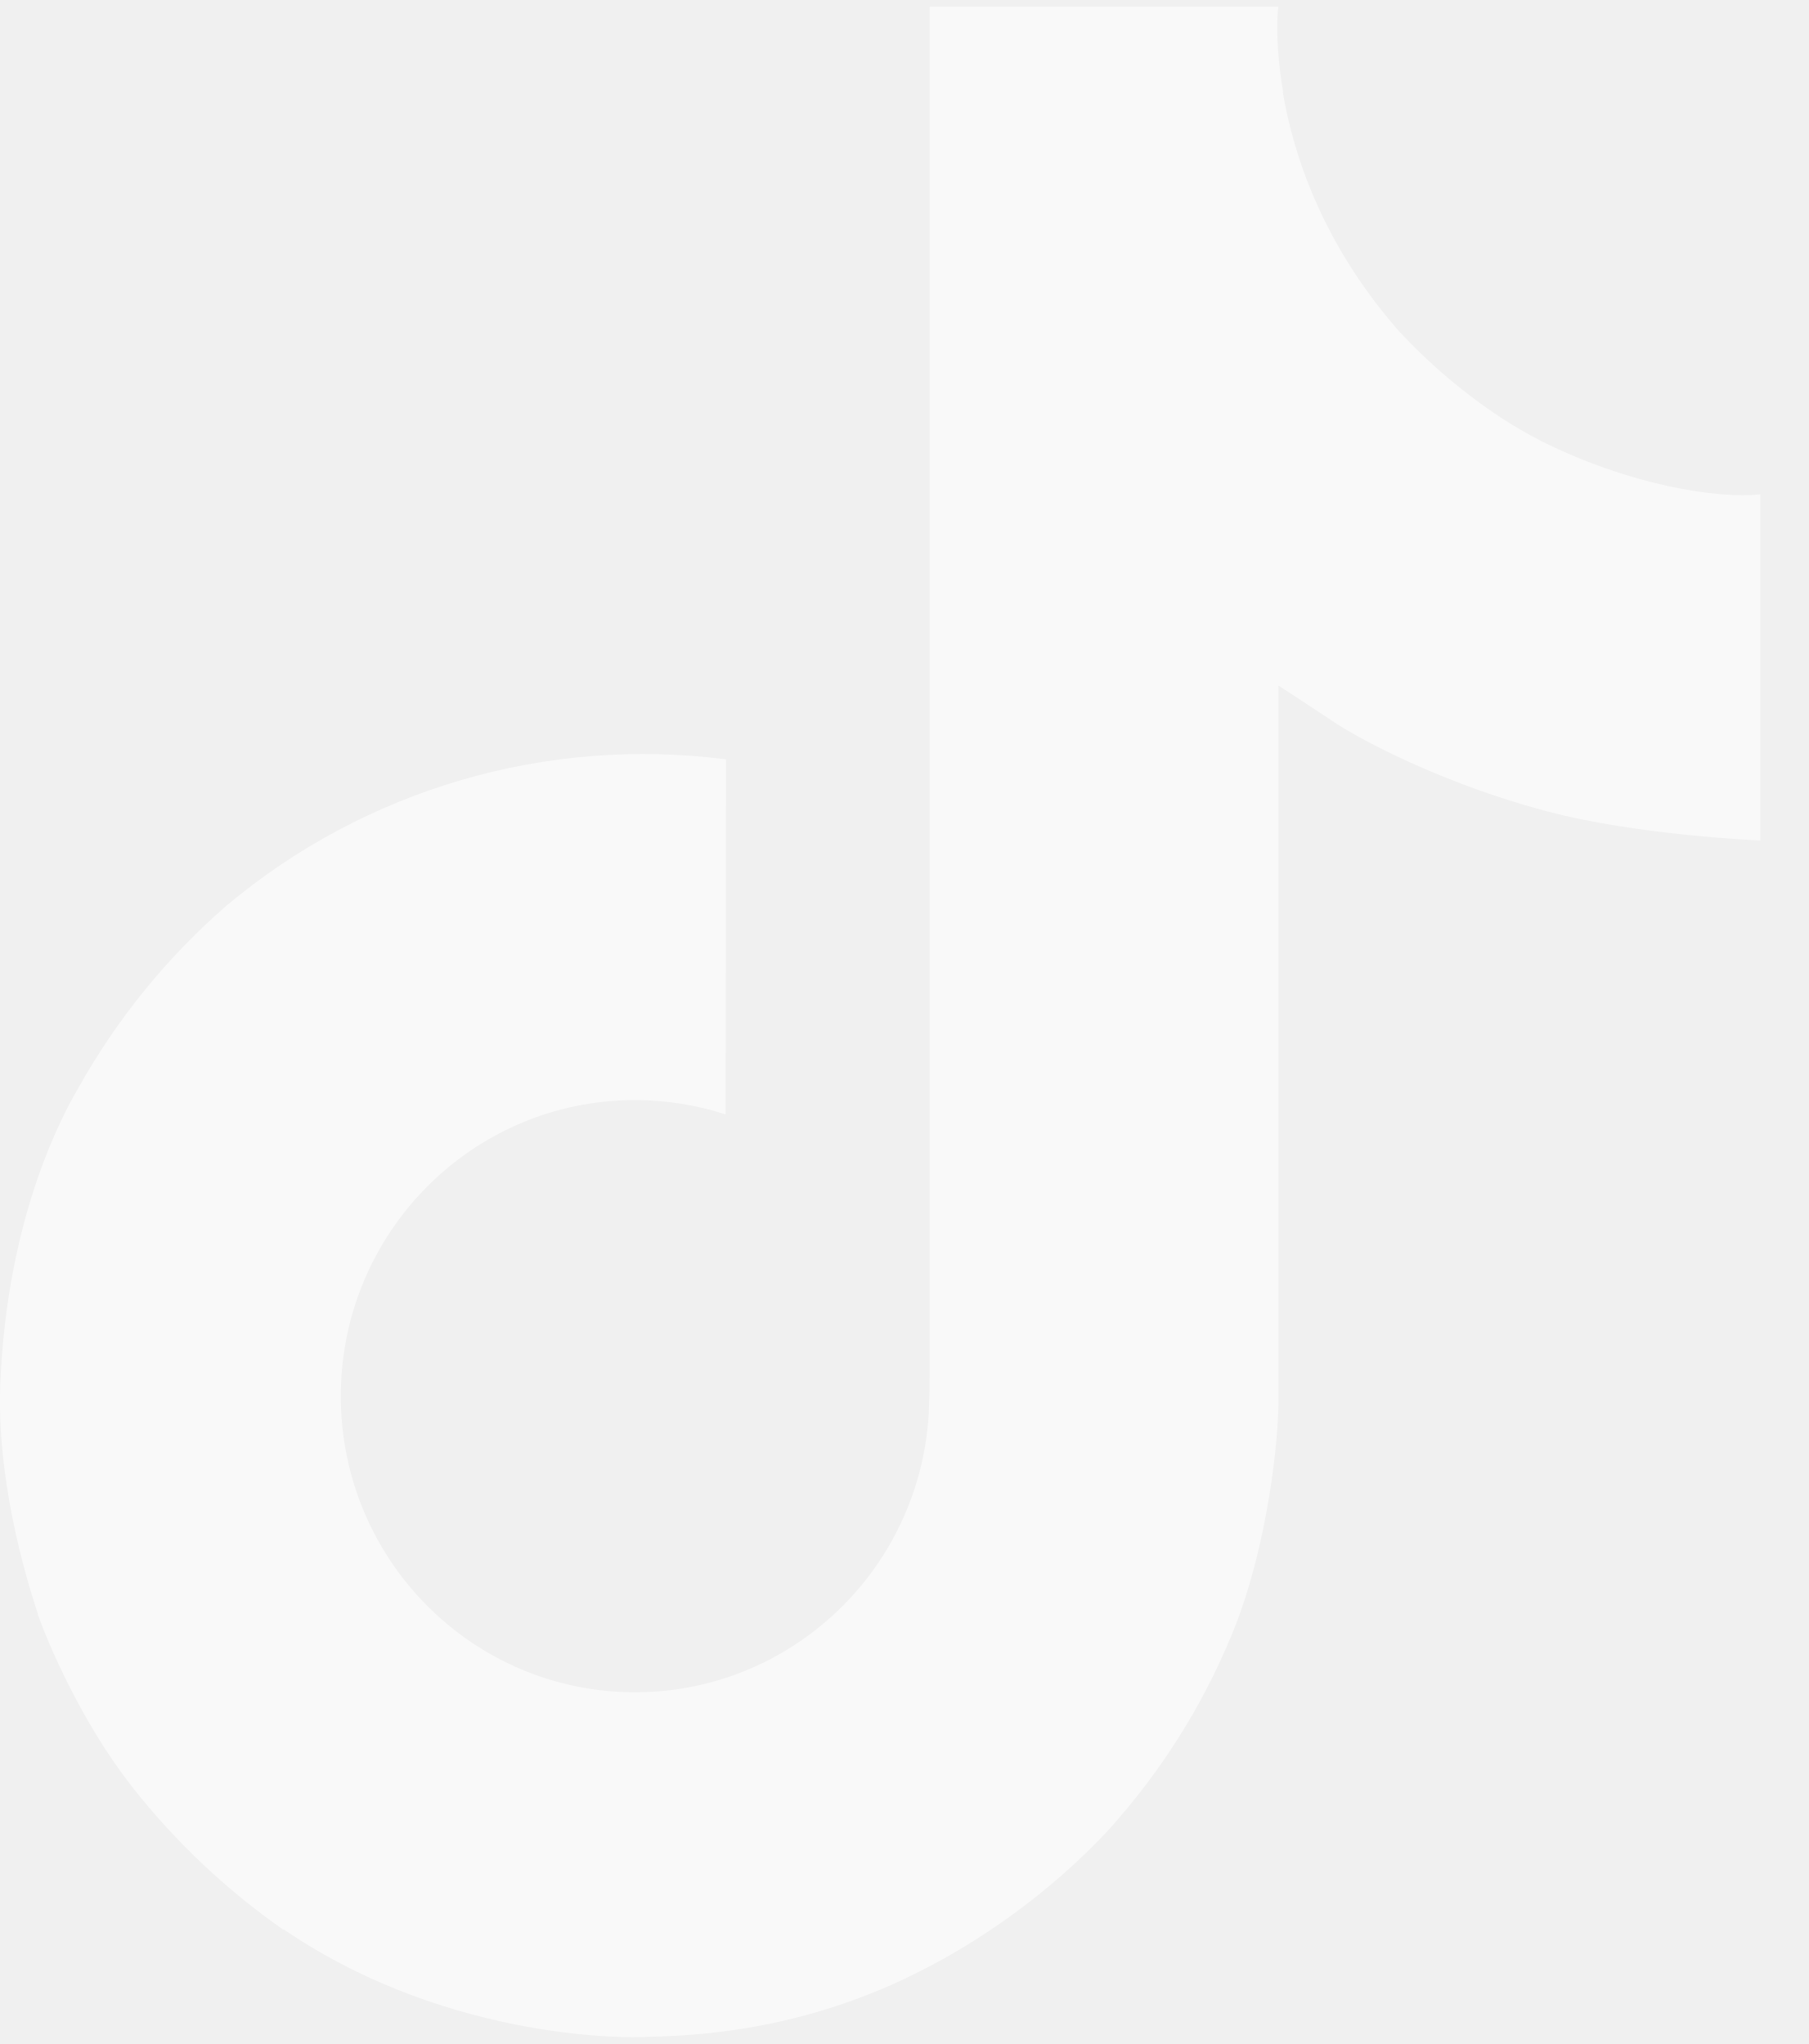
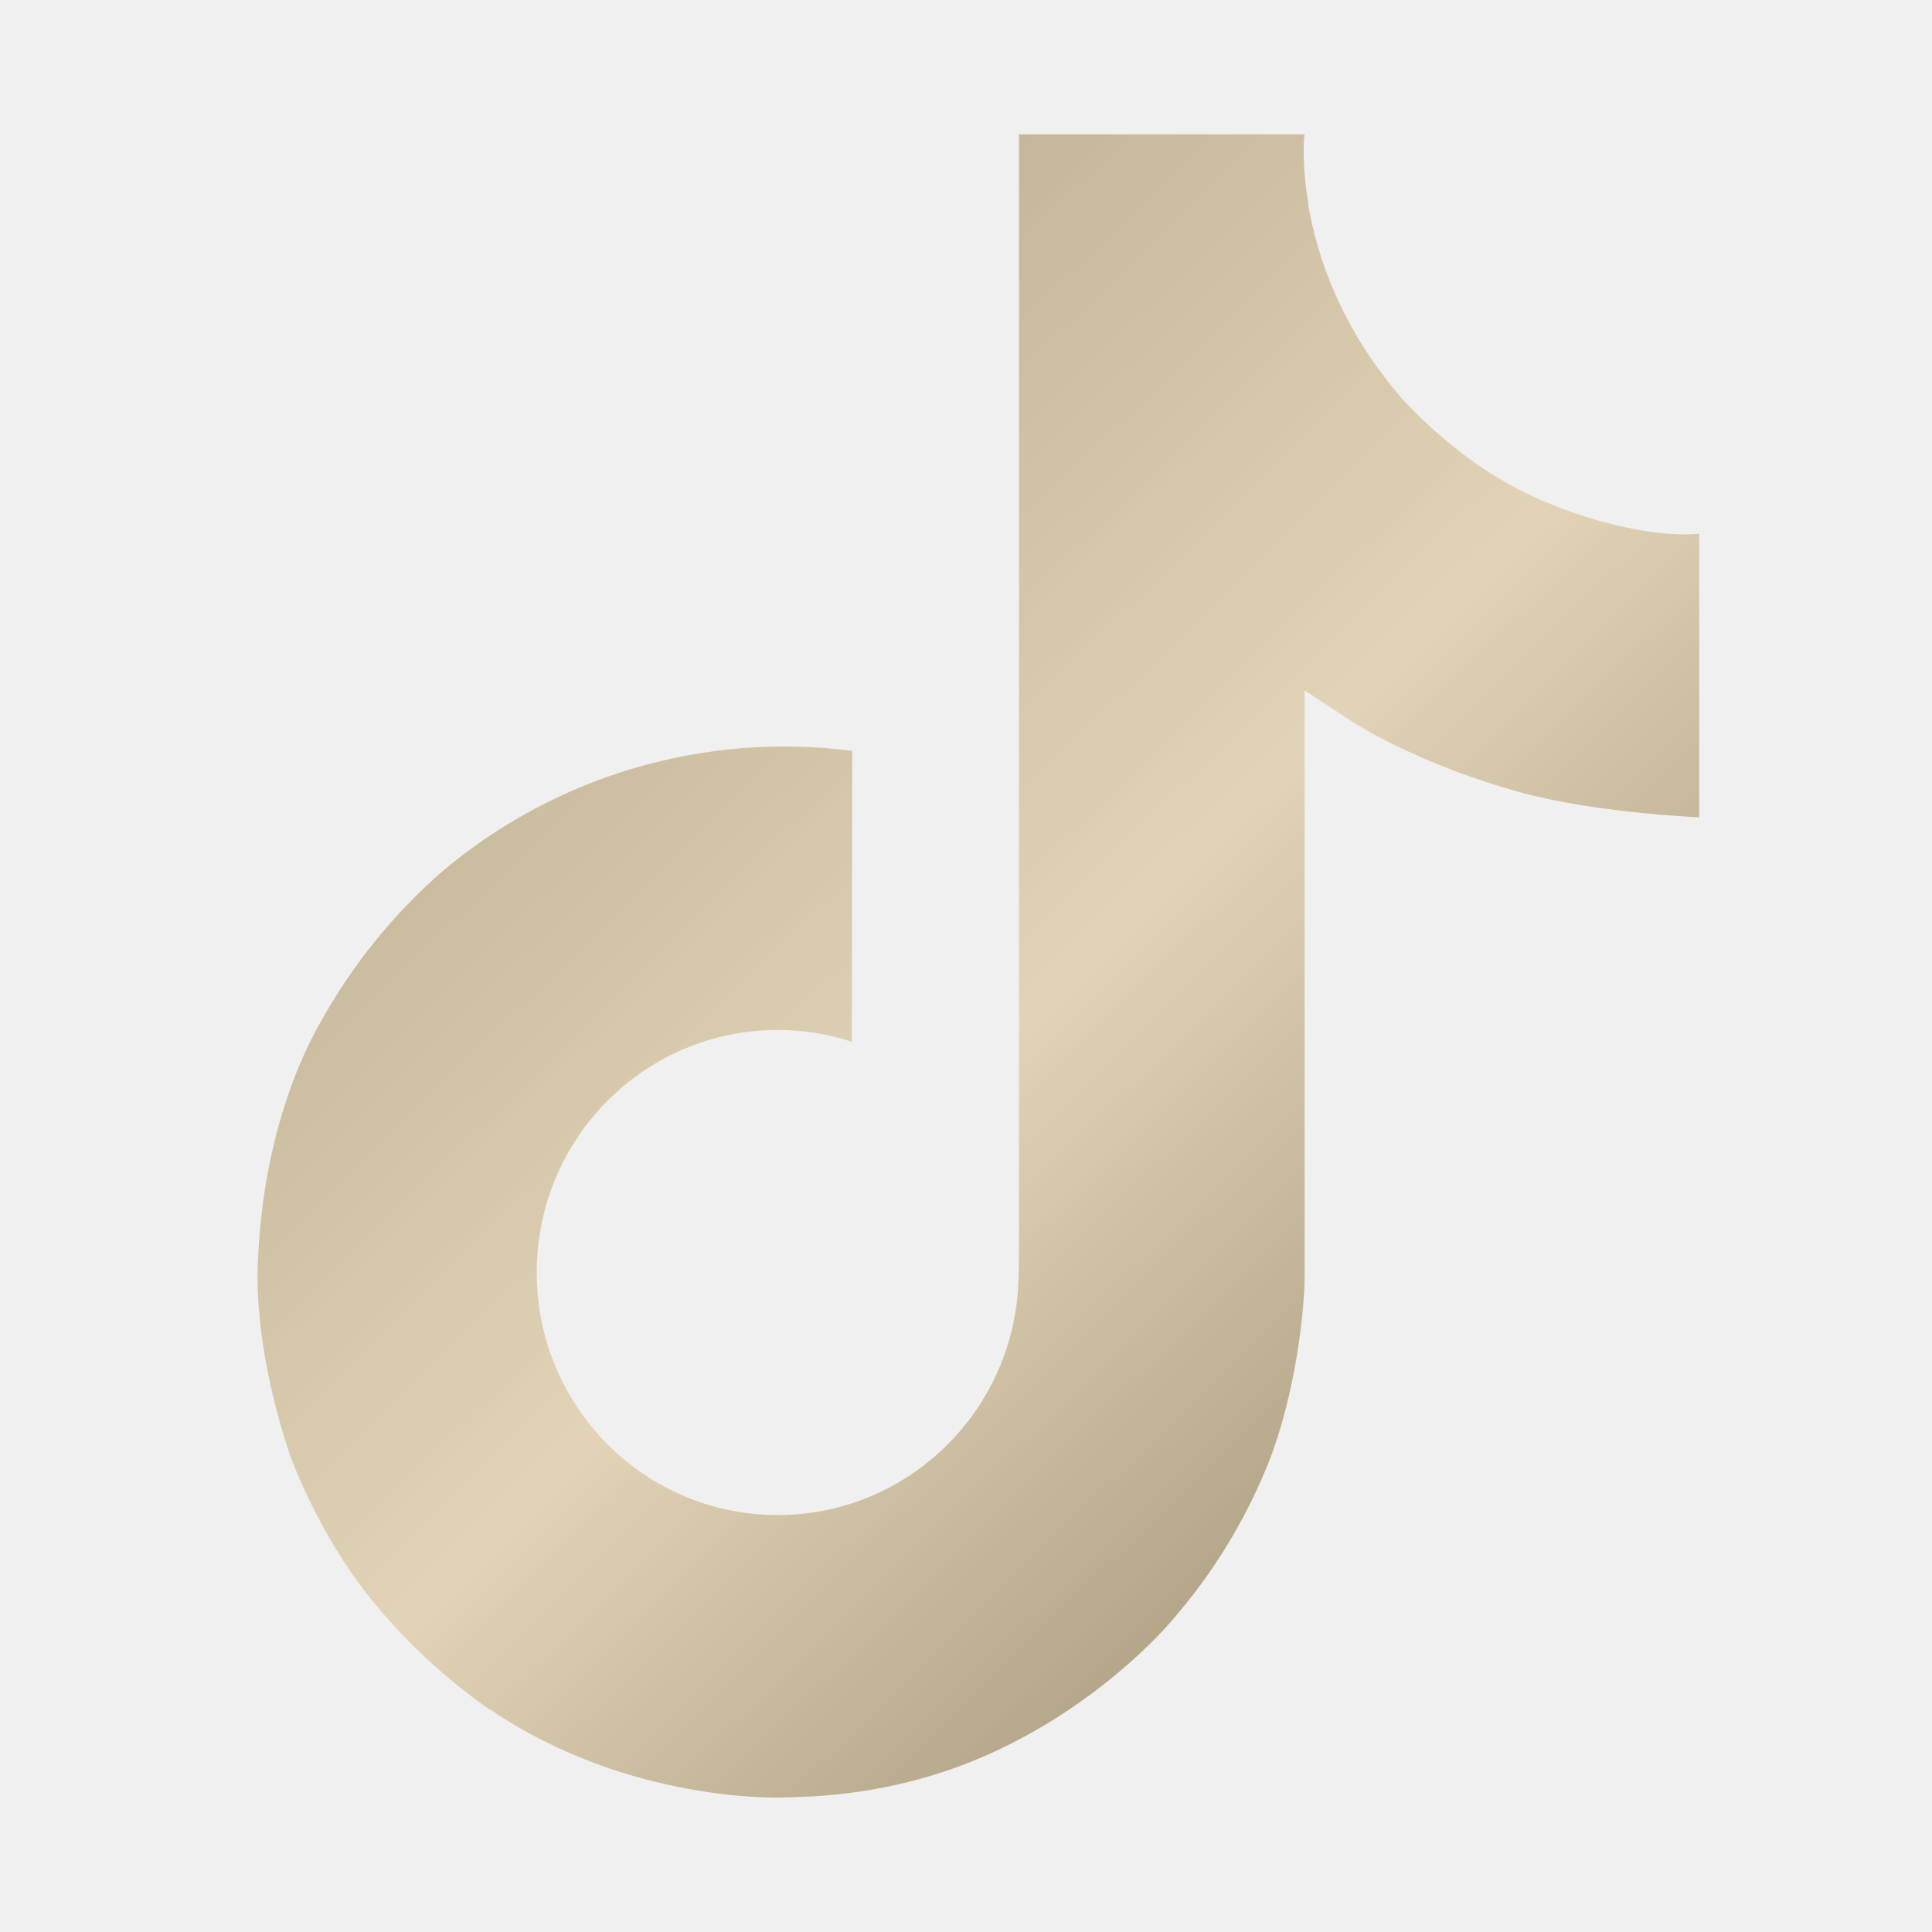
- <svg xmlns="http://www.w3.org/2000/svg" width="23" height="26" viewBox="0 0 23 26" fill="none">
-   <path opacity="0.6" d="M19.598 5.61C19.423 5.519 19.253 5.421 19.089 5.314C18.611 4.998 18.172 4.625 17.783 4.204C16.809 3.09 16.446 1.959 16.312 1.168H16.317C16.205 0.511 16.251 0.086 16.258 0.086H11.823V17.238C11.823 17.468 11.823 17.696 11.813 17.921C11.813 17.949 11.81 17.974 11.809 18.005C11.809 18.017 11.809 18.03 11.806 18.043C11.806 18.046 11.806 18.049 11.806 18.052C11.759 18.668 11.562 19.262 11.232 19.784C10.901 20.305 10.448 20.737 9.911 21.042C9.352 21.36 8.719 21.527 8.076 21.526C6.009 21.526 4.334 19.841 4.334 17.76C4.334 15.679 6.009 13.993 8.076 13.993C8.467 13.993 8.856 14.055 9.228 14.176L9.233 9.659C8.104 9.514 6.957 9.603 5.864 9.923C4.771 10.243 3.757 10.785 2.884 11.517C2.119 12.181 1.477 12.974 0.985 13.859C0.797 14.182 0.091 15.479 0.005 17.584C-0.048 18.779 0.311 20.017 0.482 20.529V20.54C0.589 20.841 1.006 21.869 1.686 22.736C2.234 23.432 2.881 24.042 3.607 24.549V24.538L3.618 24.549C5.765 26.008 8.146 25.912 8.146 25.912C8.558 25.896 9.939 25.912 11.507 25.169C13.246 24.346 14.236 23.118 14.236 23.118C14.868 22.385 15.371 21.549 15.723 20.647C16.124 19.592 16.258 18.326 16.258 17.821V8.721C16.312 8.753 17.029 9.227 17.029 9.227C17.029 9.227 18.061 9.889 19.672 10.32C20.828 10.627 22.385 10.691 22.385 10.691V6.288C21.84 6.347 20.732 6.175 19.598 5.61Z" fill="white" />
+ <svg xmlns="http://www.w3.org/2000/svg" width="30" height="30" viewBox="0 0 30 30" fill="none">
+   <path opacity="0.6" d="M23.598 7.61C23.423 7.519 23.253 7.421 23.089 7.314C22.611 6.998 22.172 6.625 21.783 6.204C20.809 5.09 20.446 3.959 20.312 3.168H20.317C20.205 2.511 20.251 2.086 20.258 2.086H15.823V19.238C15.823 19.468 15.823 19.696 15.813 19.921C15.813 19.949 15.81 19.974 15.809 20.005C15.809 20.017 15.809 20.03 15.806 20.043C15.806 20.046 15.806 20.049 15.806 20.052C15.759 20.668 15.562 21.262 15.232 21.784C14.901 22.305 14.448 22.737 13.911 23.042C13.352 23.36 12.719 23.527 12.076 23.526C10.009 23.526 8.334 21.841 8.334 19.76C8.334 17.679 10.009 15.993 12.076 15.993C12.467 15.993 12.856 16.055 13.228 16.176L13.233 11.659C12.104 11.514 10.957 11.603 9.864 11.923C8.771 12.243 7.757 12.785 6.884 13.517C6.119 14.181 5.477 14.974 4.985 15.859C4.797 16.182 4.091 17.479 4.005 19.584C3.952 20.779 4.311 22.017 4.482 22.529V22.54C4.589 22.841 5.006 23.869 5.686 24.736C6.234 25.432 6.881 26.042 7.607 26.549V26.538L7.618 26.549C9.765 28.008 12.146 27.912 12.146 27.912C12.558 27.896 13.939 27.912 15.507 27.169C17.246 26.346 18.236 25.118 18.236 25.118C18.868 24.385 19.371 23.549 19.723 22.647C20.124 21.592 20.258 20.326 20.258 19.821V10.721C20.312 10.753 21.029 11.227 21.029 11.227C21.029 11.227 22.061 11.889 23.672 12.32C24.828 12.627 26.385 12.691 26.385 12.691V8.288C25.84 8.347 24.732 8.175 23.598 7.61Z" fill="url(#paint0_linear_339_1635)" />
+   <defs>
+     <linearGradient id="paint0_linear_339_1635" x1="4" y1="0.141" x2="27.611" y2="24.403" gradientUnits="userSpaceOnUse">
+       <stop stop-color="#FFF2D6" />
+       <stop offset="0.213" stop-color="#9D8555" />
+       <stop offset="0.578" stop-color="#D8C08F" />
+       <stop offset="1" stop-color="#58400F" />
+     </linearGradient>
+   </defs>
</svg>
